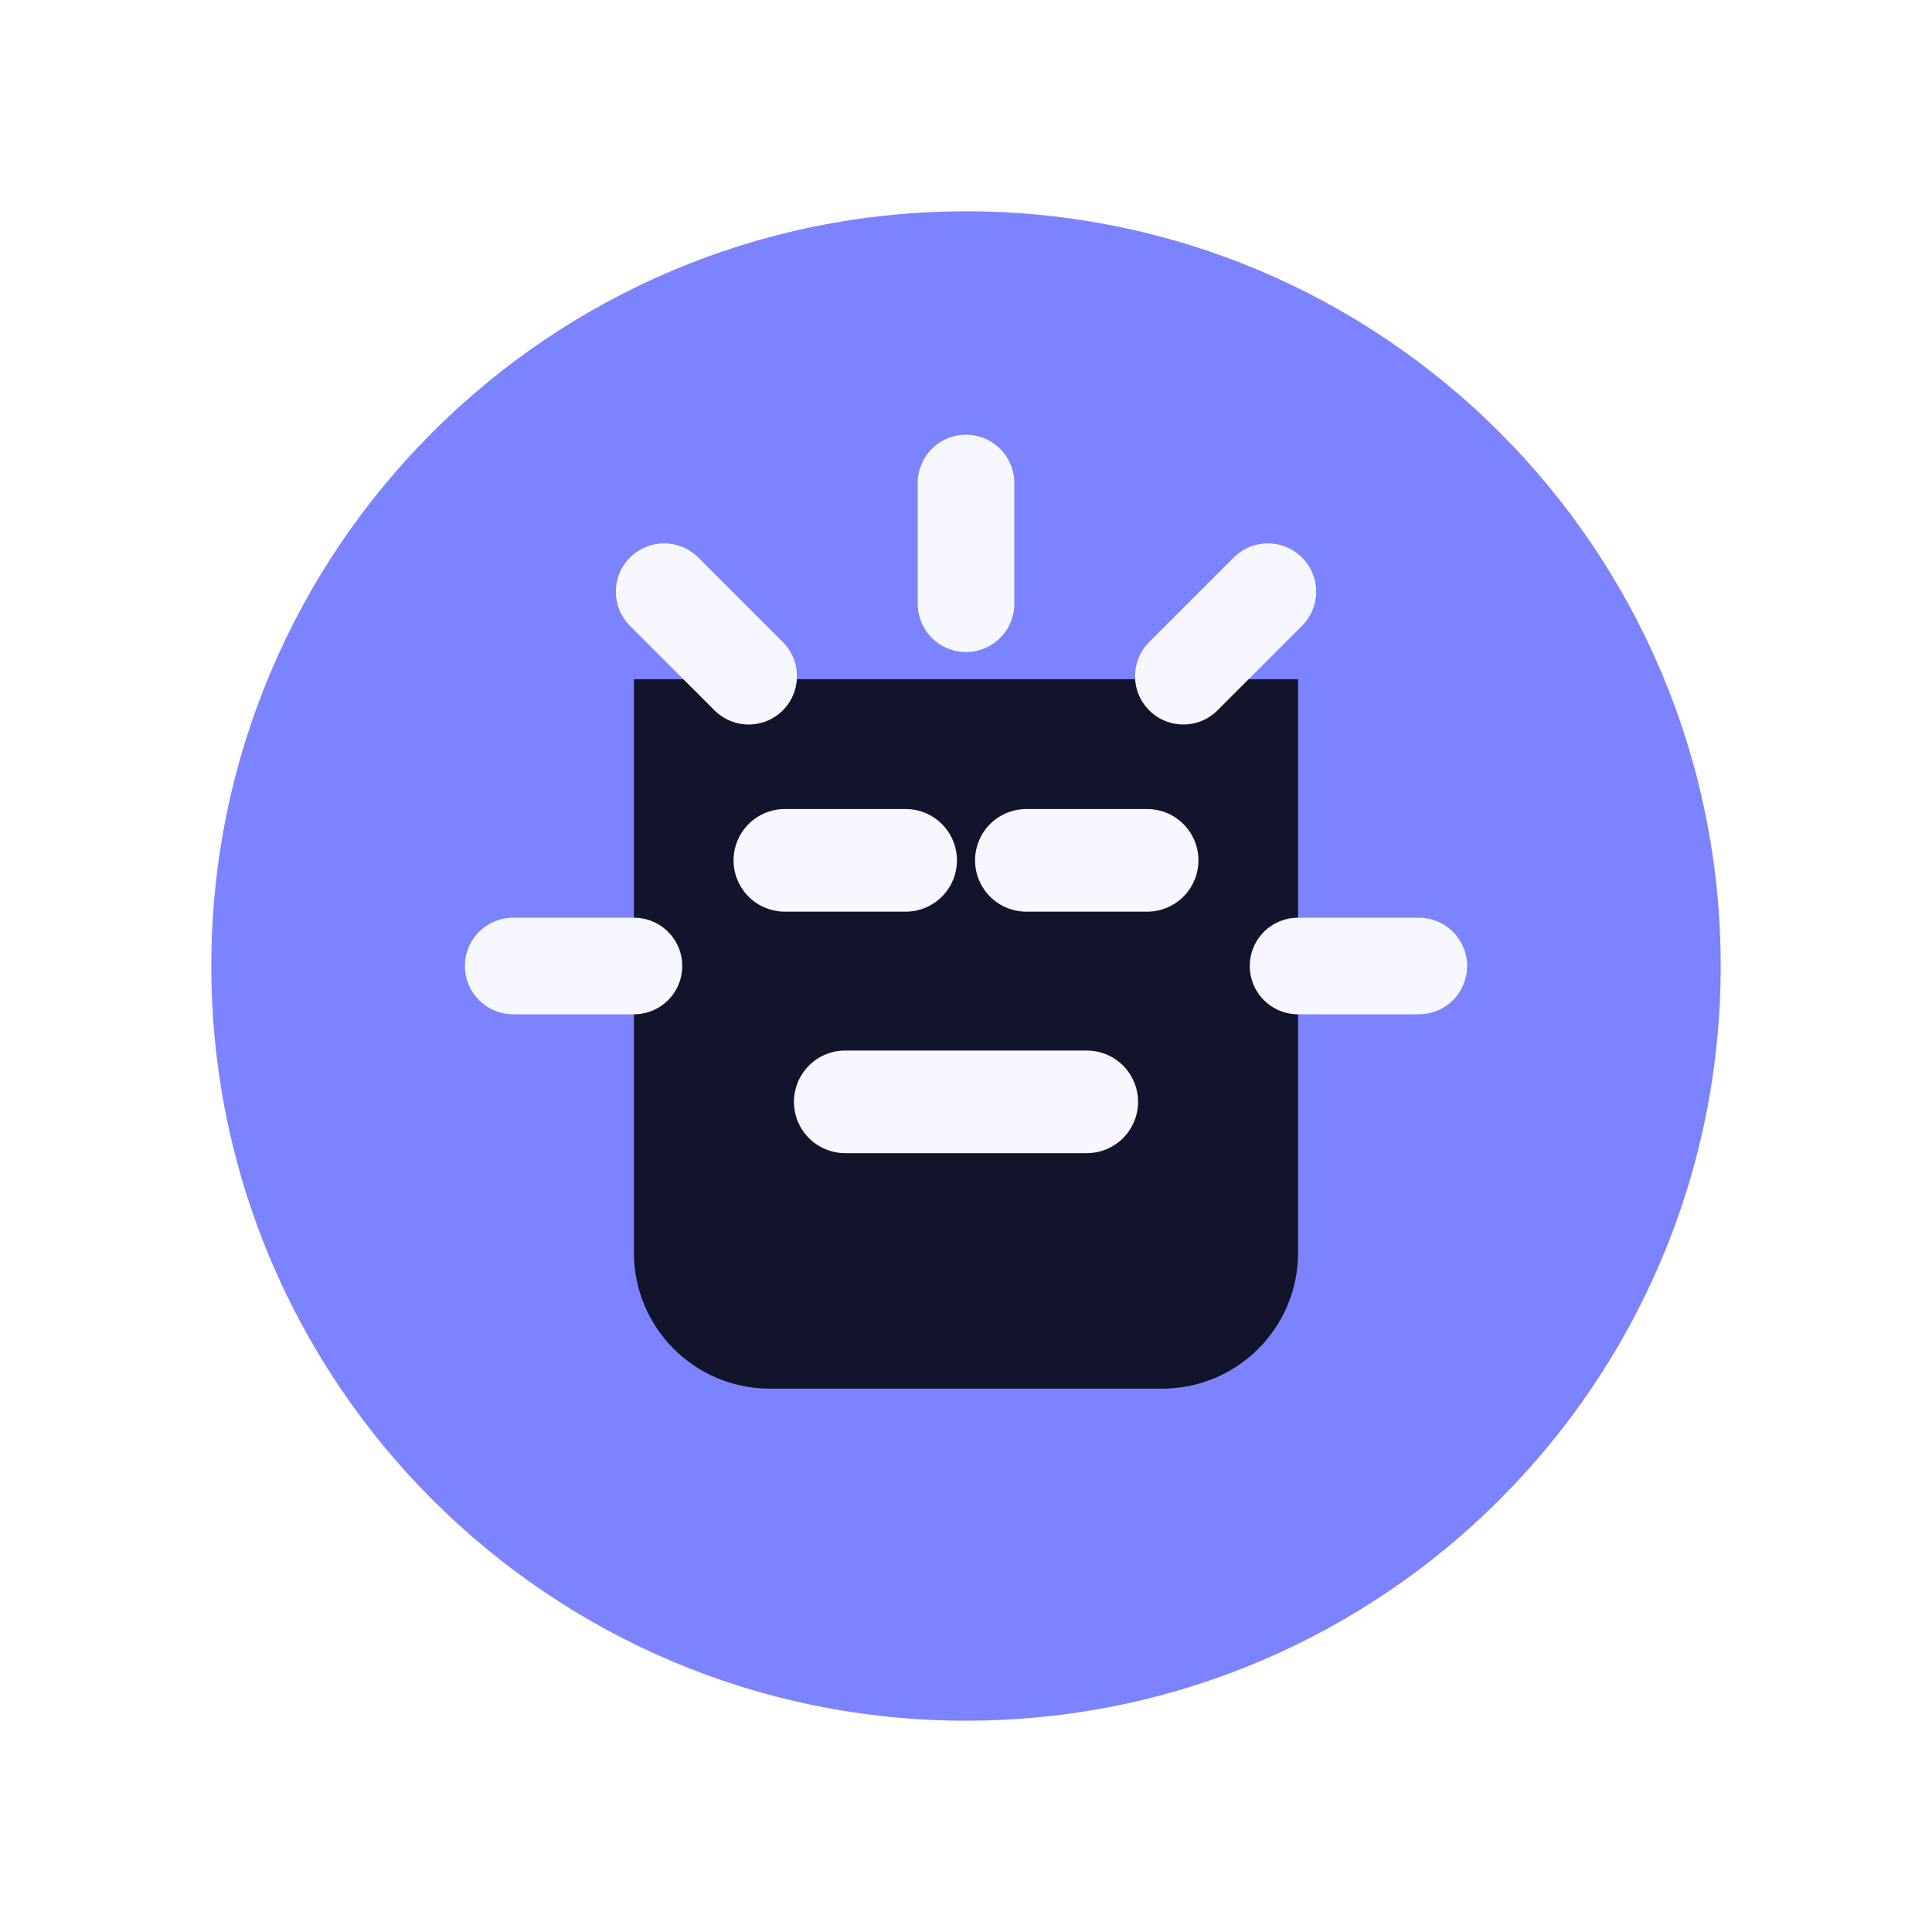
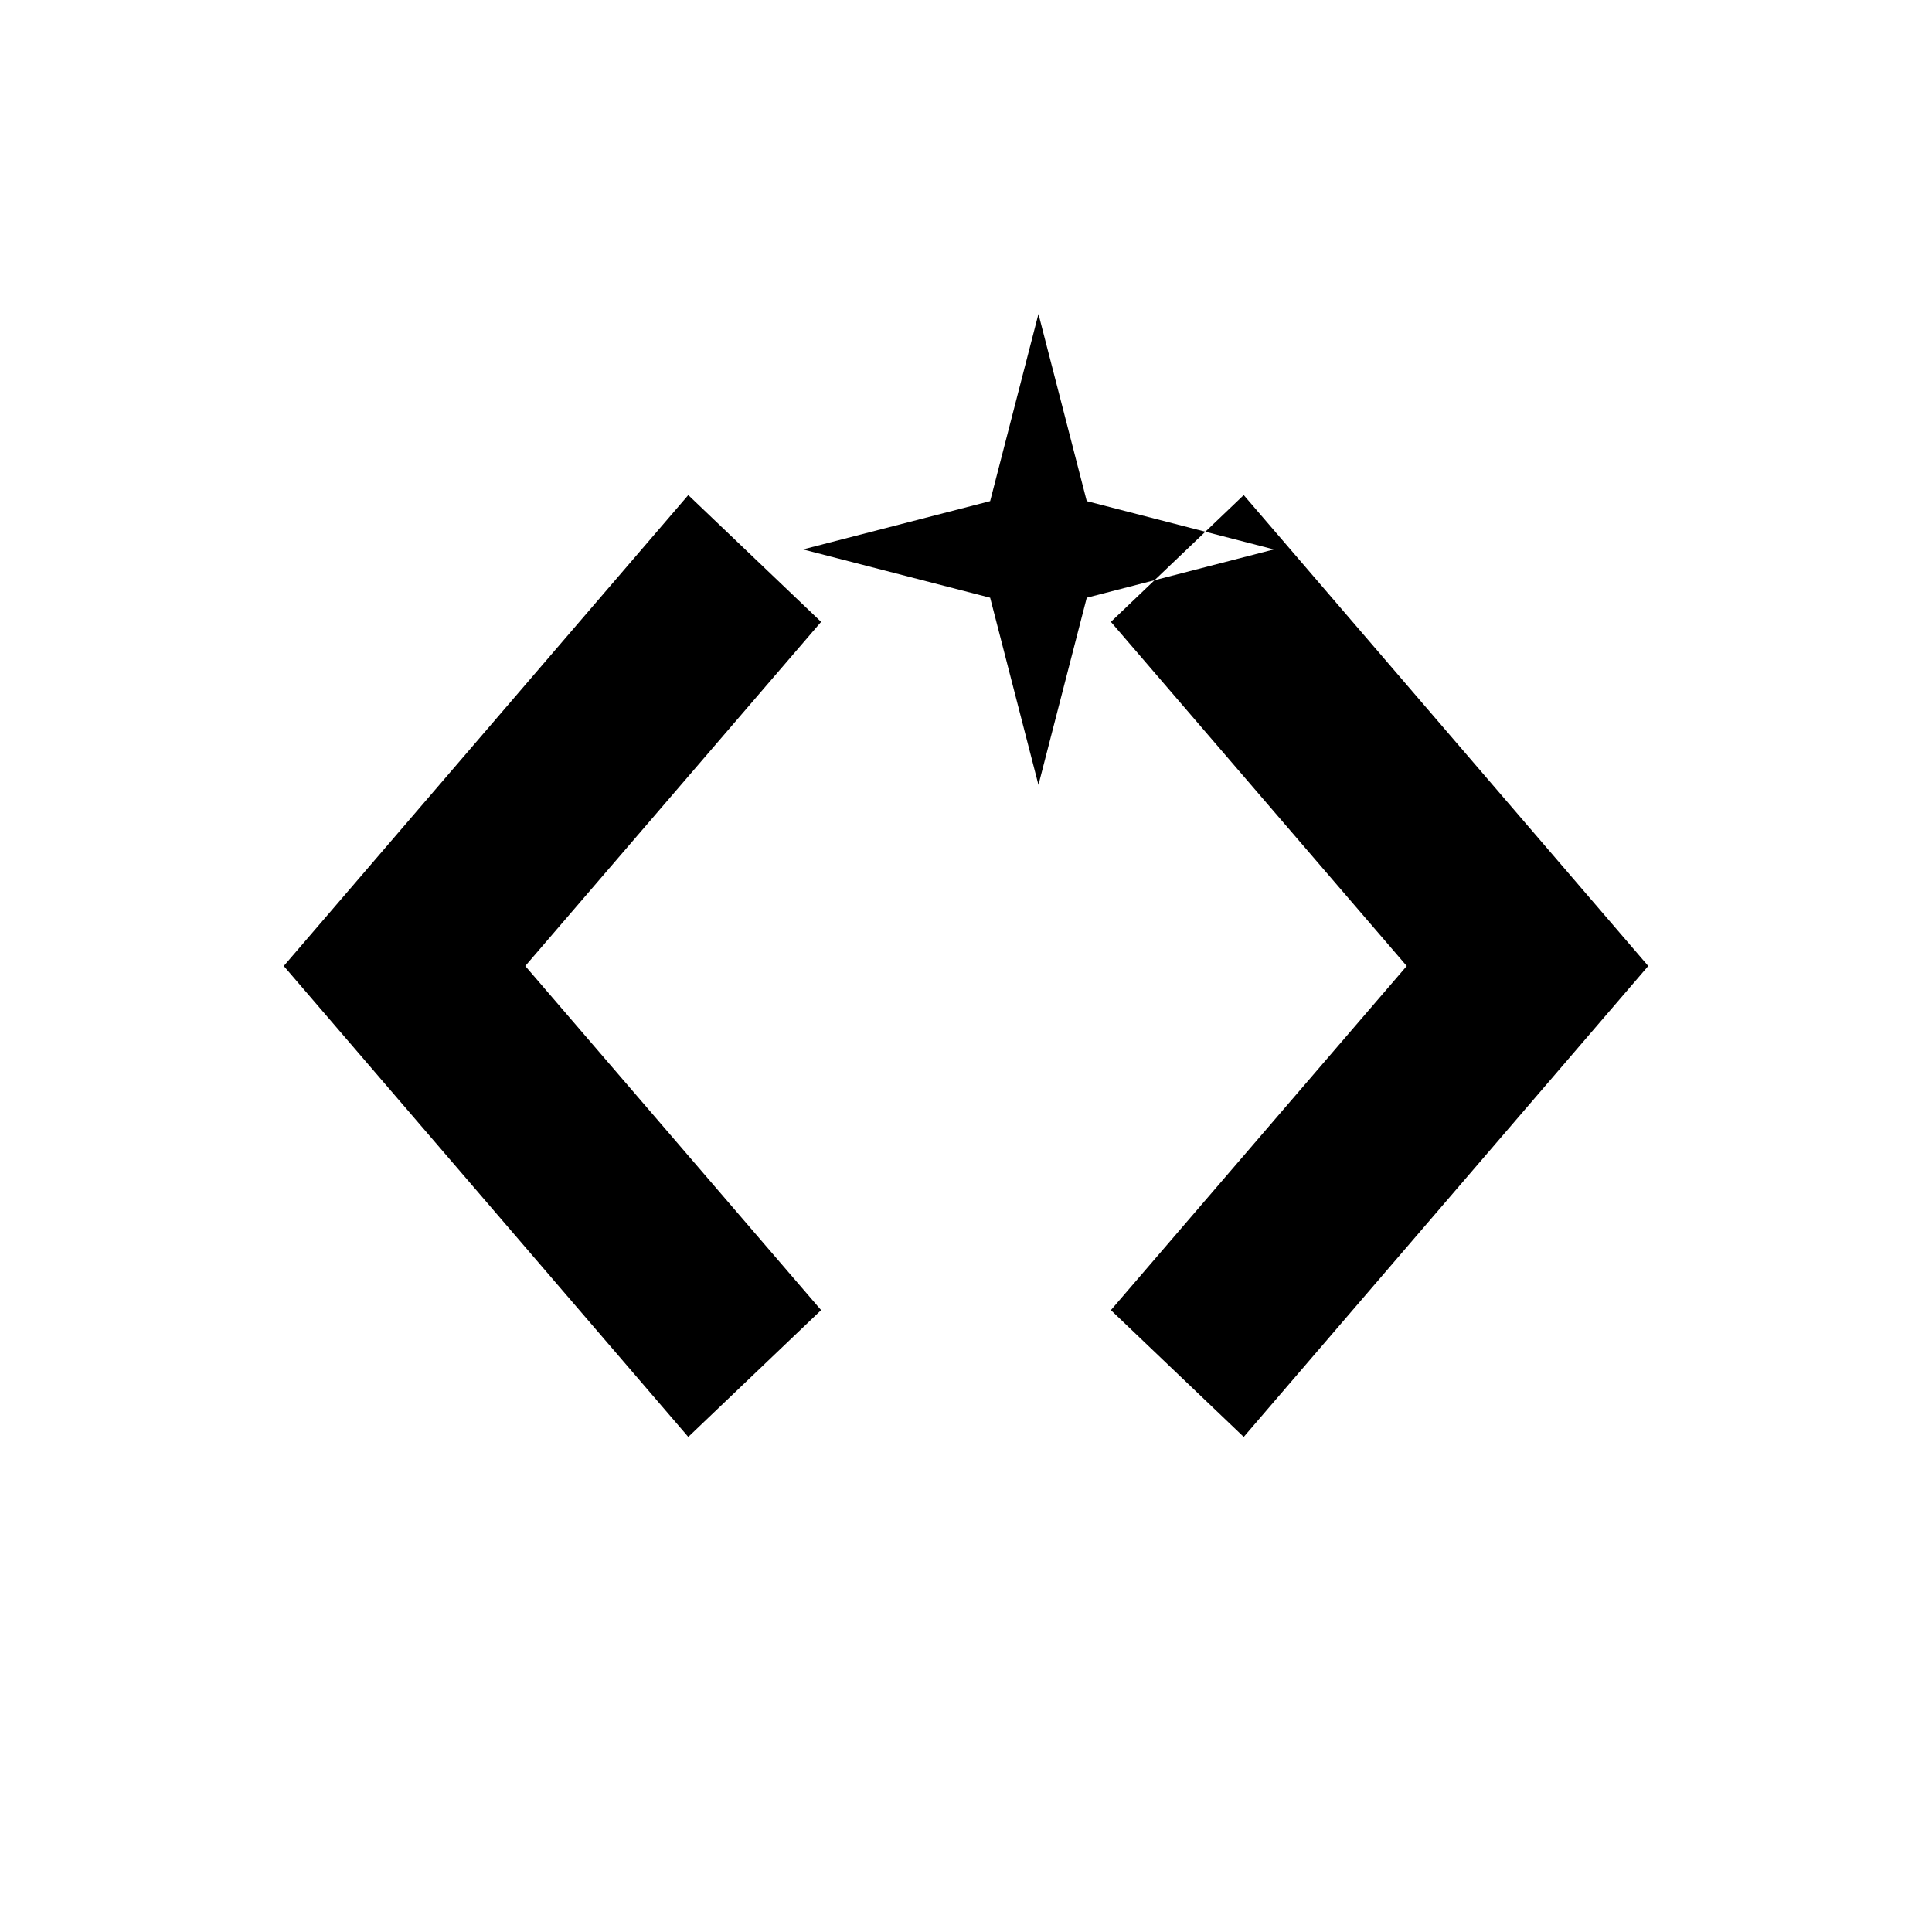
<svg xmlns="http://www.w3.org/2000/svg" width="32" height="32" viewBox="0 0 32 32" fill="none">
-   <path d="M16 3.5a12.5 12.5 0 1 0 0 25 12.5 12.5 0 0 0 0-25Z" fill="#7C83FF" />
-   <path d="M10.5 11.25h11v9.5a2.25 2.25 0 0 1-2.25 2.25h-6.5a2.25 2.25 0 0 1-2.25-2.25v-9.5Z" fill="#11142A" />
-   <path d="M13 14.25h2M17 14.25h2M14 18.25h4" stroke="#F7F7FF" stroke-width="1.7" stroke-linecap="round" />
-   <path d="M16 8v2M8.5 16h2M21.5 16h2M11 9.8l1.4 1.4M21 9.8l-1.4 1.4" stroke="#F7F7FF" stroke-width="1.6" stroke-linecap="round" />
+   <path d="M11.4 8.2 4.7 16l6.7 7.8 2.2-2.1L8.7 16l4.9-5.7-2.2-2.1ZM20.6 8.2l-2.2 2.1 4.9 5.7-4.9 5.7 2.2 2.1 6.7-7.8-6.7-7.8ZM17.2 5.2l.8 3.1 3.1.8-3.1.8-.8 3.1-.8-3.1-3.1-.8 3.1-.8.8-3.1Z" fill="currentColor" />
</svg>
